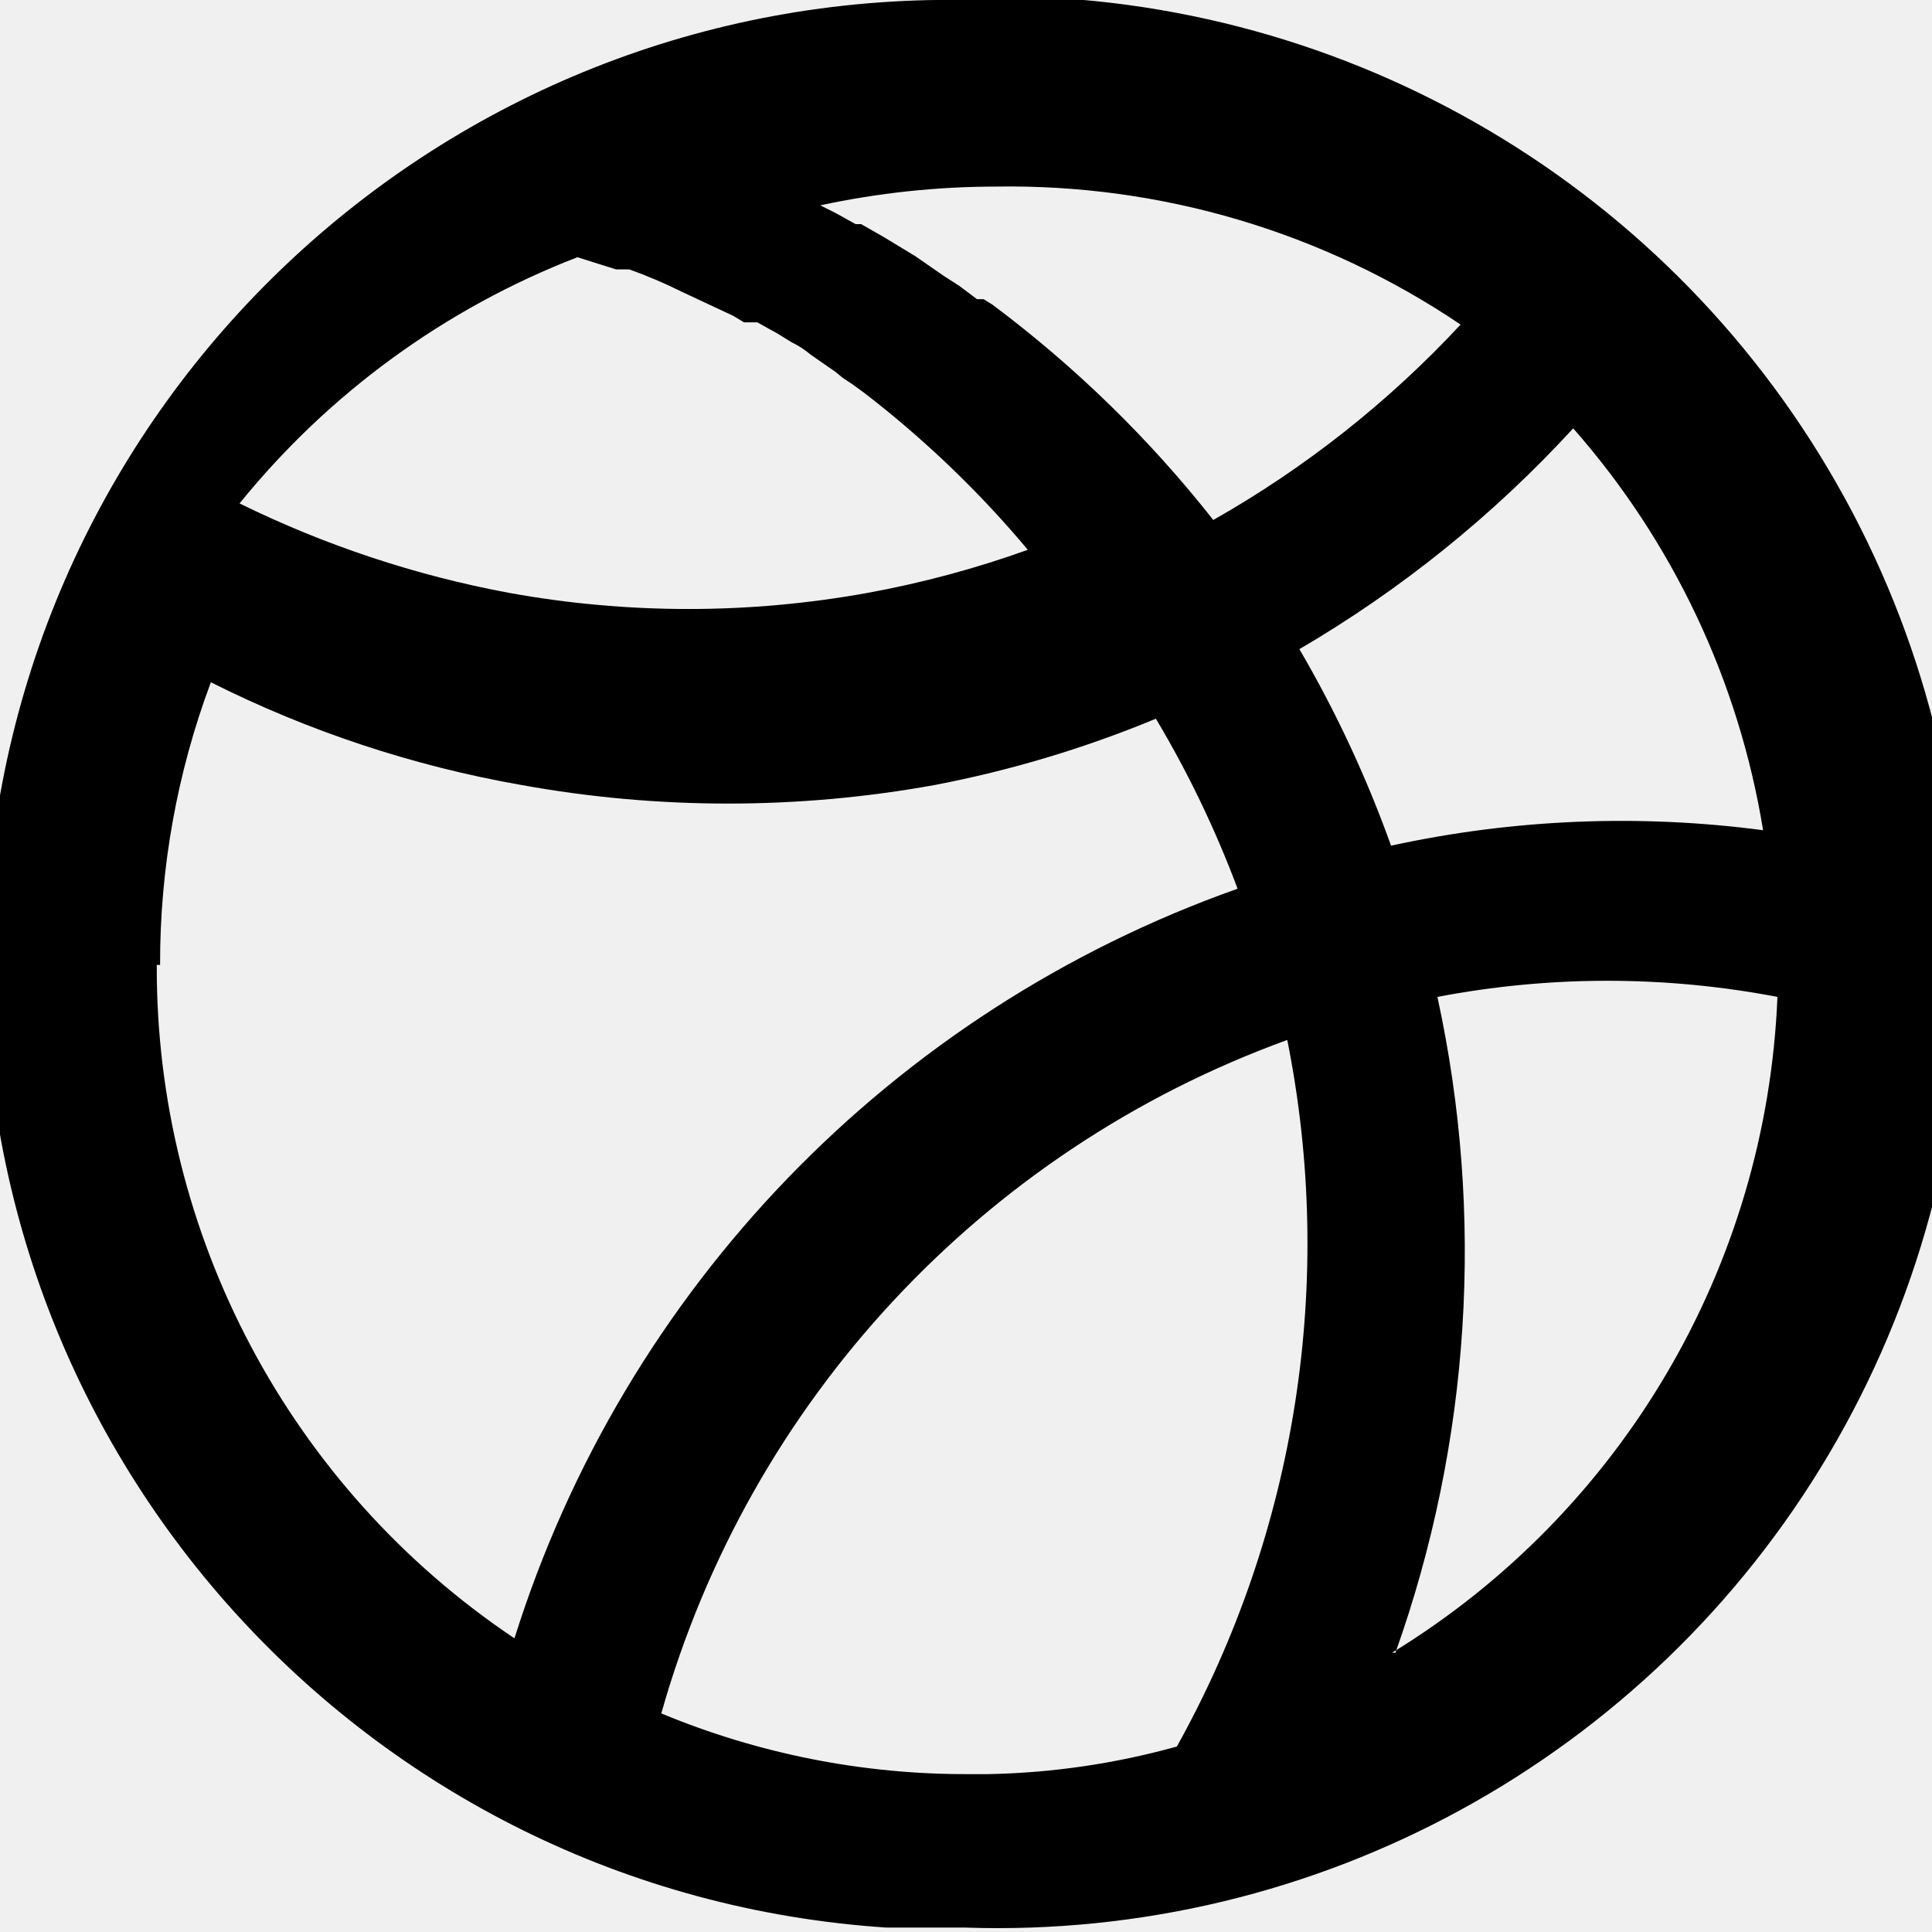
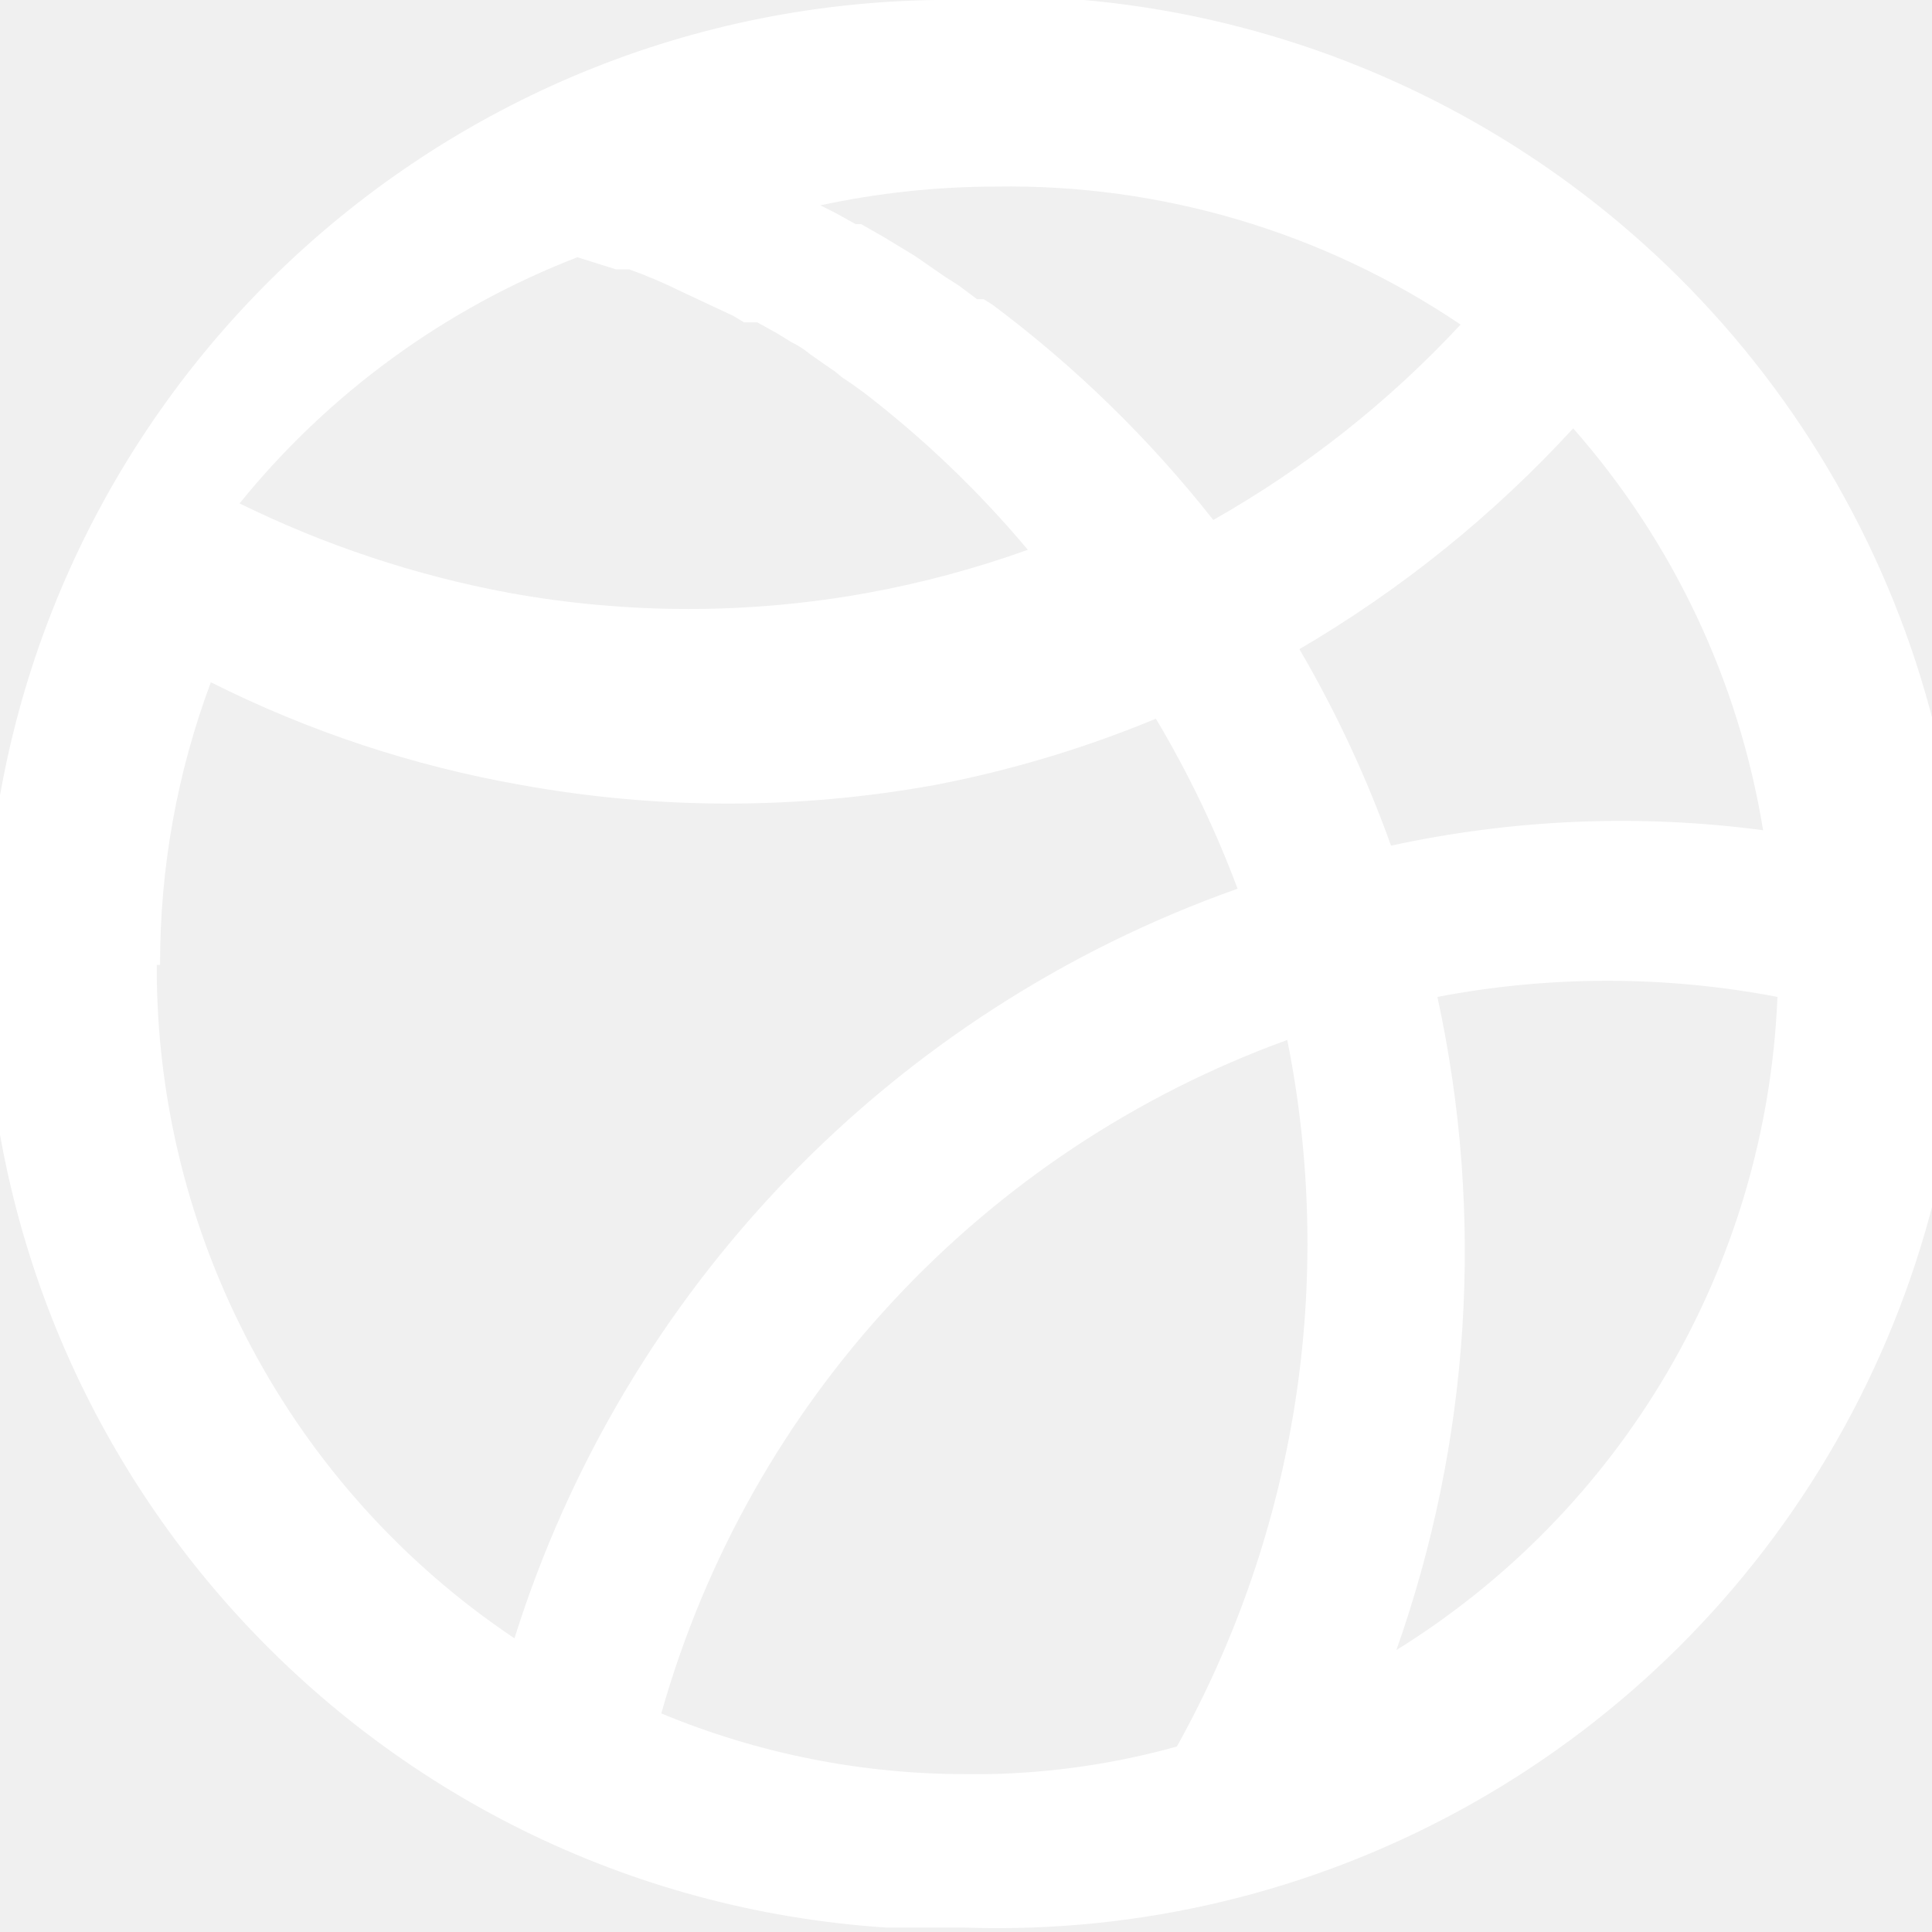
<svg xmlns="http://www.w3.org/2000/svg" viewBox="0 0 17.5 17.5">
-   <defs>
-     <style>.a{fill-rule:evenodd;}</style>
-   </defs>
-   <path class="a" d="M1360.51,48.59a8.74,8.74,0,0,0-.71,17.46v0h.71a8.75,8.75,0,1,0,0-17.49Zm7.23,7.52a9.81,9.81,0,0,0-3.37.14,10.66,10.66,0,0,0-.83-1.78,10.71,10.71,0,0,0,2.48-2A7.28,7.28,0,0,1,1367.74,56.11ZM1365,51.53a9.36,9.36,0,0,1-2.24,1.77,10.7,10.7,0,0,0-2-1.95h0l0,0-.08-.05-.06,0-.16-.12-.14-.09,0,0-.26-.18-.28-.17-.21-.12,0,0h-.05l0,0,0,0h0l0,0-.18-.1h0l-.14-.07a7.59,7.59,0,0,1,1.59-.17A7.31,7.31,0,0,1,1365,51.53Zm-8-.61h0l.35.11.12,0a4.43,4.43,0,0,1,.47.2l0,0h0l.32.15.15.07h0l.1.06.06,0,.06,0,0,0h0l0,0,.18.1.13.08,0,0h0l0,0,0,0a.82.82,0,0,1,.17.11l.1.07h0l0,0,.13.09.06.05.09.06.11.08a9.46,9.46,0,0,1,1.48,1.42,9.13,9.13,0,0,1-1.45.39h0a9.1,9.1,0,0,1-3.25,0h0a9.46,9.46,0,0,1-2.44-.81A7.35,7.35,0,0,1,1357,50.92Zm-3.78,6.41a7.26,7.26,0,0,1,.46-2.56,10.2,10.2,0,0,0,2.81.93,10.5,10.5,0,0,0,3.75,0h0a10.28,10.28,0,0,0,2-.6,9.49,9.49,0,0,1,.74,1.54,10.56,10.56,0,0,0-6.55,6.79A7.31,7.31,0,0,1,1353.19,57.33Zm7.32,7.33a7.18,7.18,0,0,1-2.78-.55,9.13,9.13,0,0,1,5.67-6.1,9.37,9.37,0,0,1-1,6.4,6.86,6.86,0,0,1-1.71.25Zm3.87-1.1a10.83,10.83,0,0,0,.38-5.94,8.19,8.19,0,0,1,3.08,0A7.31,7.31,0,0,1,1364.38,63.56Z" transform="translate(-1351.77 -48.59)" />
+   <style>
+         .cls-1 {
+             fill: #fff;
+         }
+     </style>
+   <path class="cls-1" d="M1360.51,48.59a8.74,8.74,0,0,0-.71,17.46v0h.71a8.75,8.75,0,1,0,0-17.49Zm7.23,7.52a9.81,9.81,0,0,0-3.37.14,10.66,10.66,0,0,0-.83-1.78,10.71,10.71,0,0,0,2.48-2A7.28,7.28,0,0,1,1367.74,56.11ZM1365,51.53a9.36,9.36,0,0,1-2.24,1.77,10.7,10.7,0,0,0-2-1.95h0l0,0-.08-.05-.06,0-.16-.12-.14-.09,0,0-.26-.18-.28-.17-.21-.12,0,0h-.05l0,0,0,0h0l0,0-.18-.1h0l-.14-.07a7.59,7.59,0,0,1,1.59-.17A7.31,7.31,0,0,1,1365,51.53Zm-8-.61h0l.35.11.12,0a4.43,4.43,0,0,1,.47.2l0,0h0l.32.15.15.07h0l.1.06.06,0,.06,0,0,0h0l0,0,.18.1.13.08,0,0h0l0,0,0,0a.82.82,0,0,1,.17.11l.1.07h0l0,0,.13.09.06.05.09.06.11.08a9.46,9.46,0,0,1,1.48,1.42,9.13,9.13,0,0,1-1.45.39h0a9.1,9.1,0,0,1-3.25,0h0a9.46,9.46,0,0,1-2.44-.81A7.35,7.35,0,0,1,1357,50.92Zm-3.78,6.41a7.26,7.26,0,0,1,.46-2.56,10.2,10.2,0,0,0,2.81.93,10.5,10.5,0,0,0,3.75,0h0a10.28,10.28,0,0,0,2-.6,9.49,9.49,0,0,1,.74,1.54,10.56,10.56,0,0,0-6.55,6.79A7.31,7.31,0,0,1,1353.19,57.33Zm7.32,7.33a7.18,7.18,0,0,1-2.78-.55,9.13,9.13,0,0,1,5.67-6.1,9.37,9.37,0,0,1-1,6.4,6.86,6.86,0,0,1-1.71.25Zm3.87-1.1a10.83,10.83,0,0,0,.38-5.94,8.19,8.19,0,0,1,3.08,0A7.31,7.31,0,0,1,1364.38,63.56Z" transform="translate(-1351.77 -48.59)" />
</svg>
